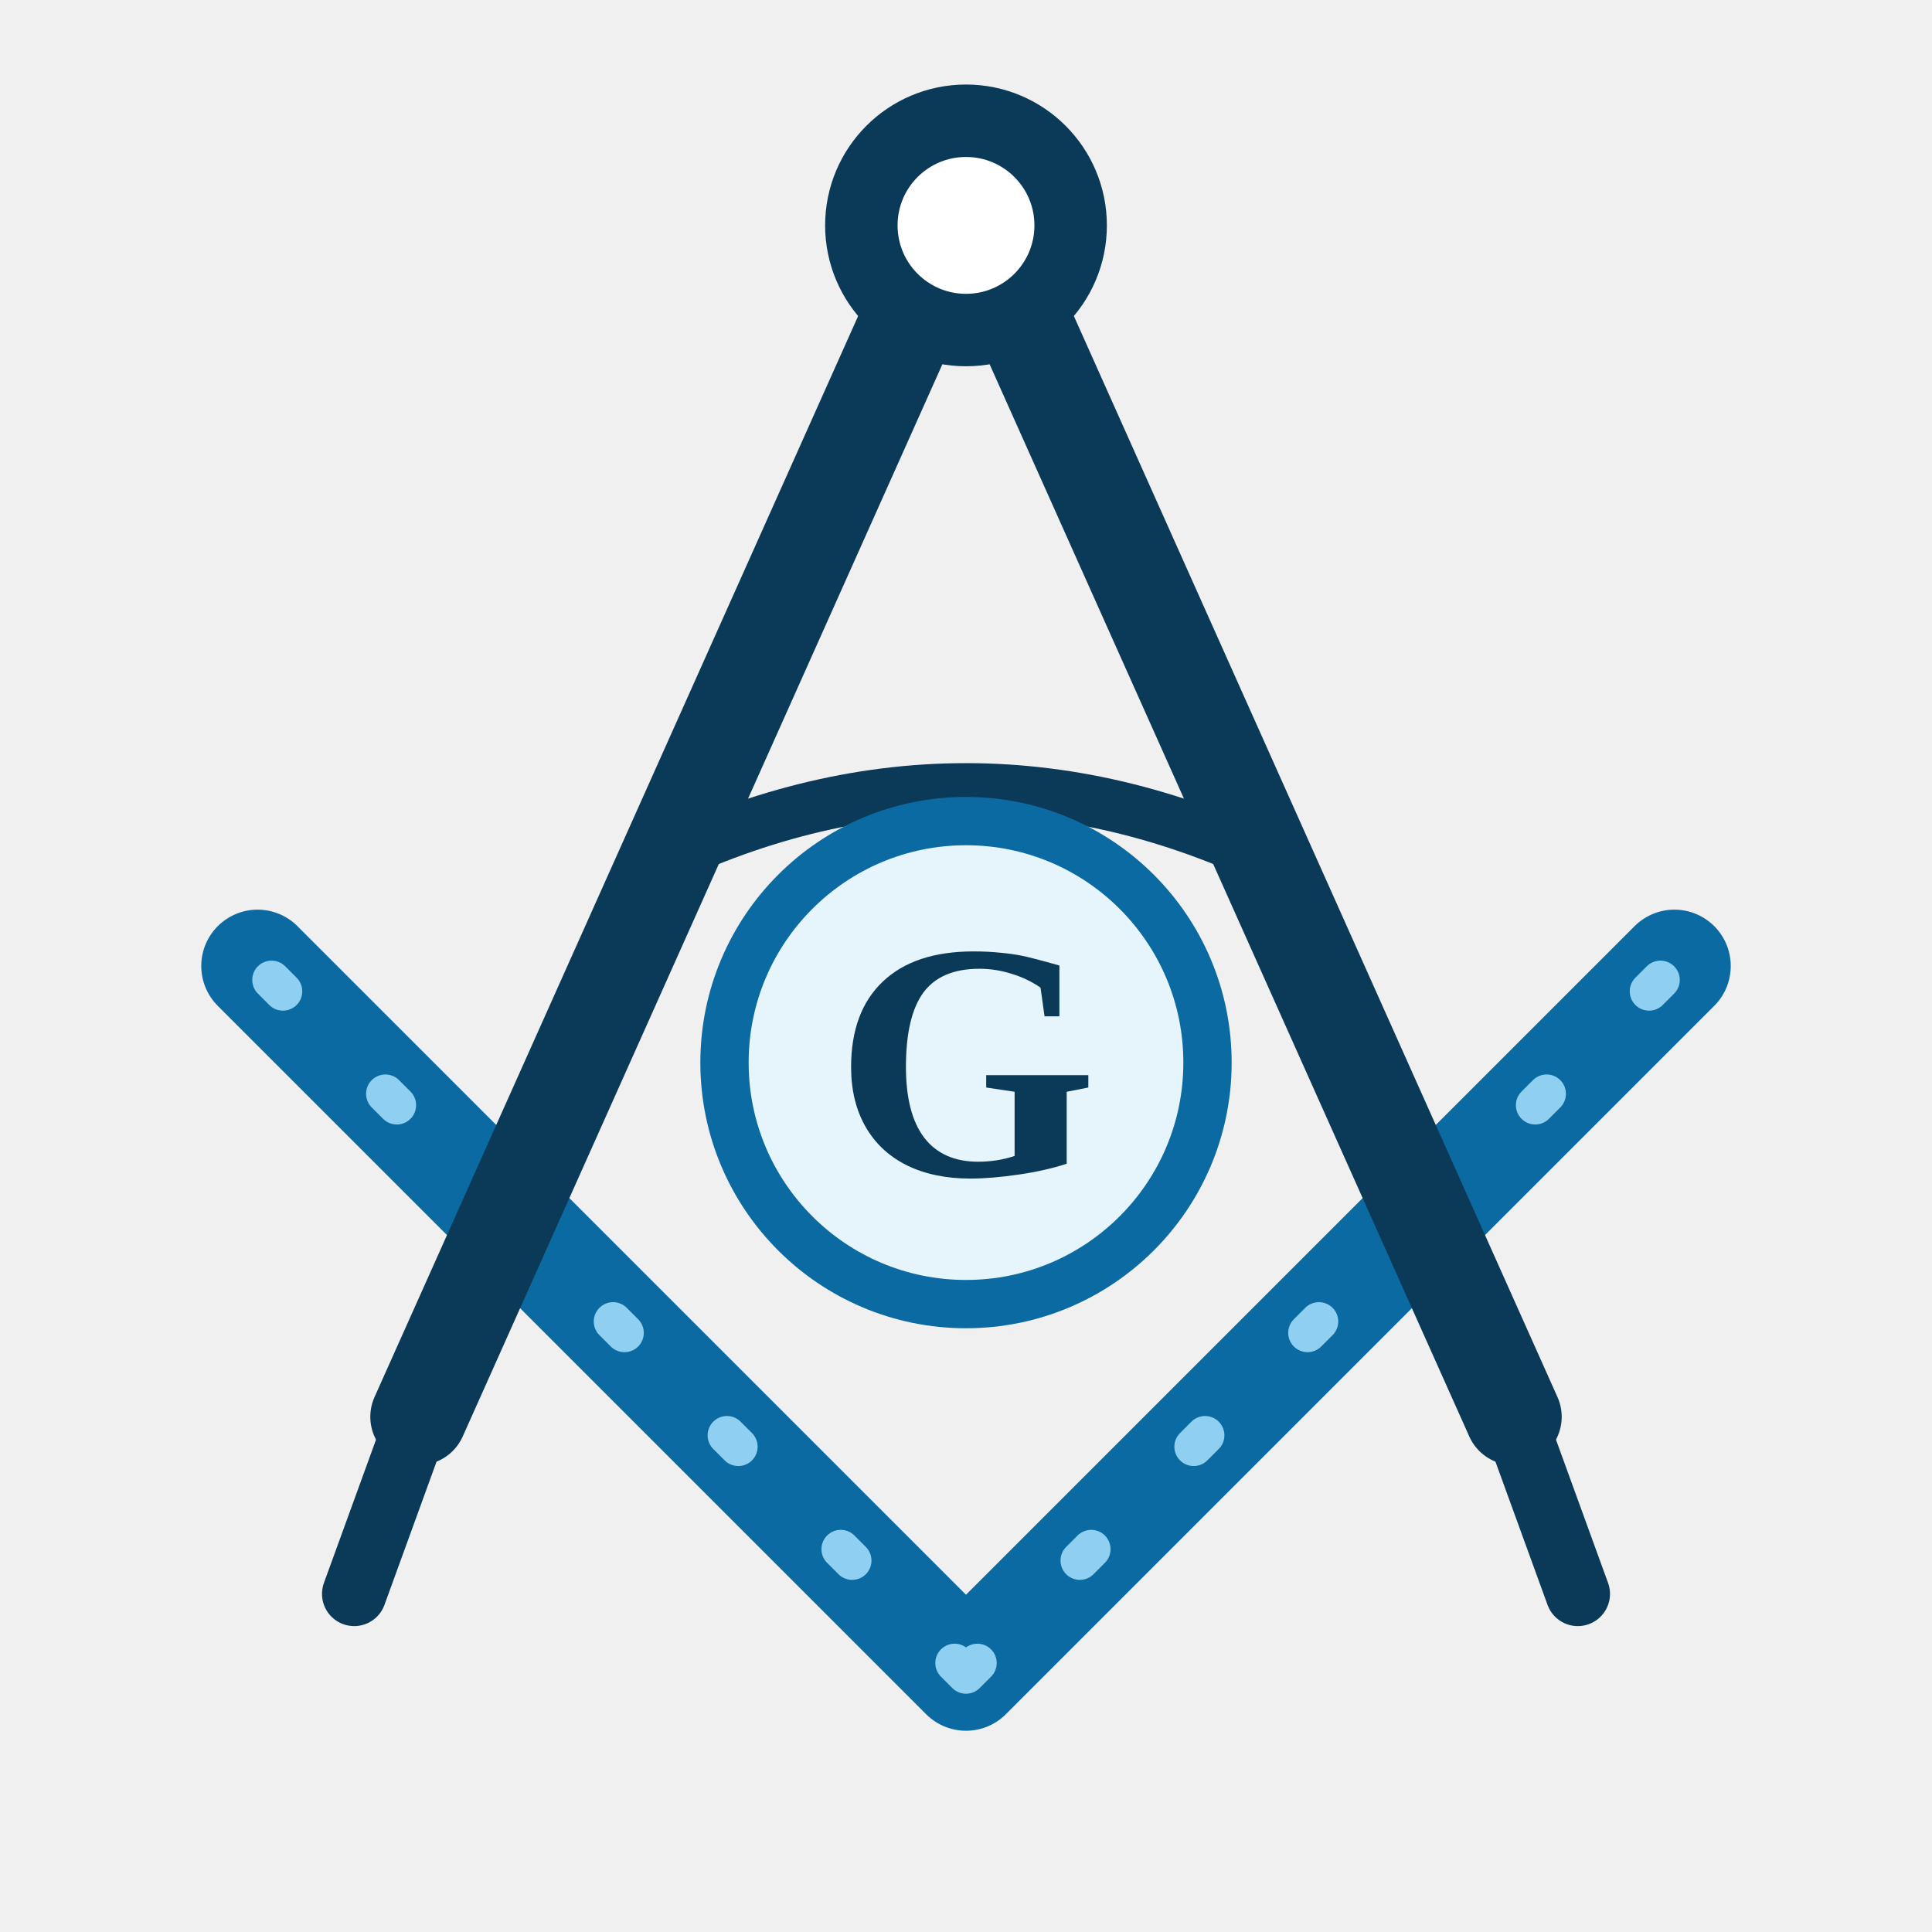
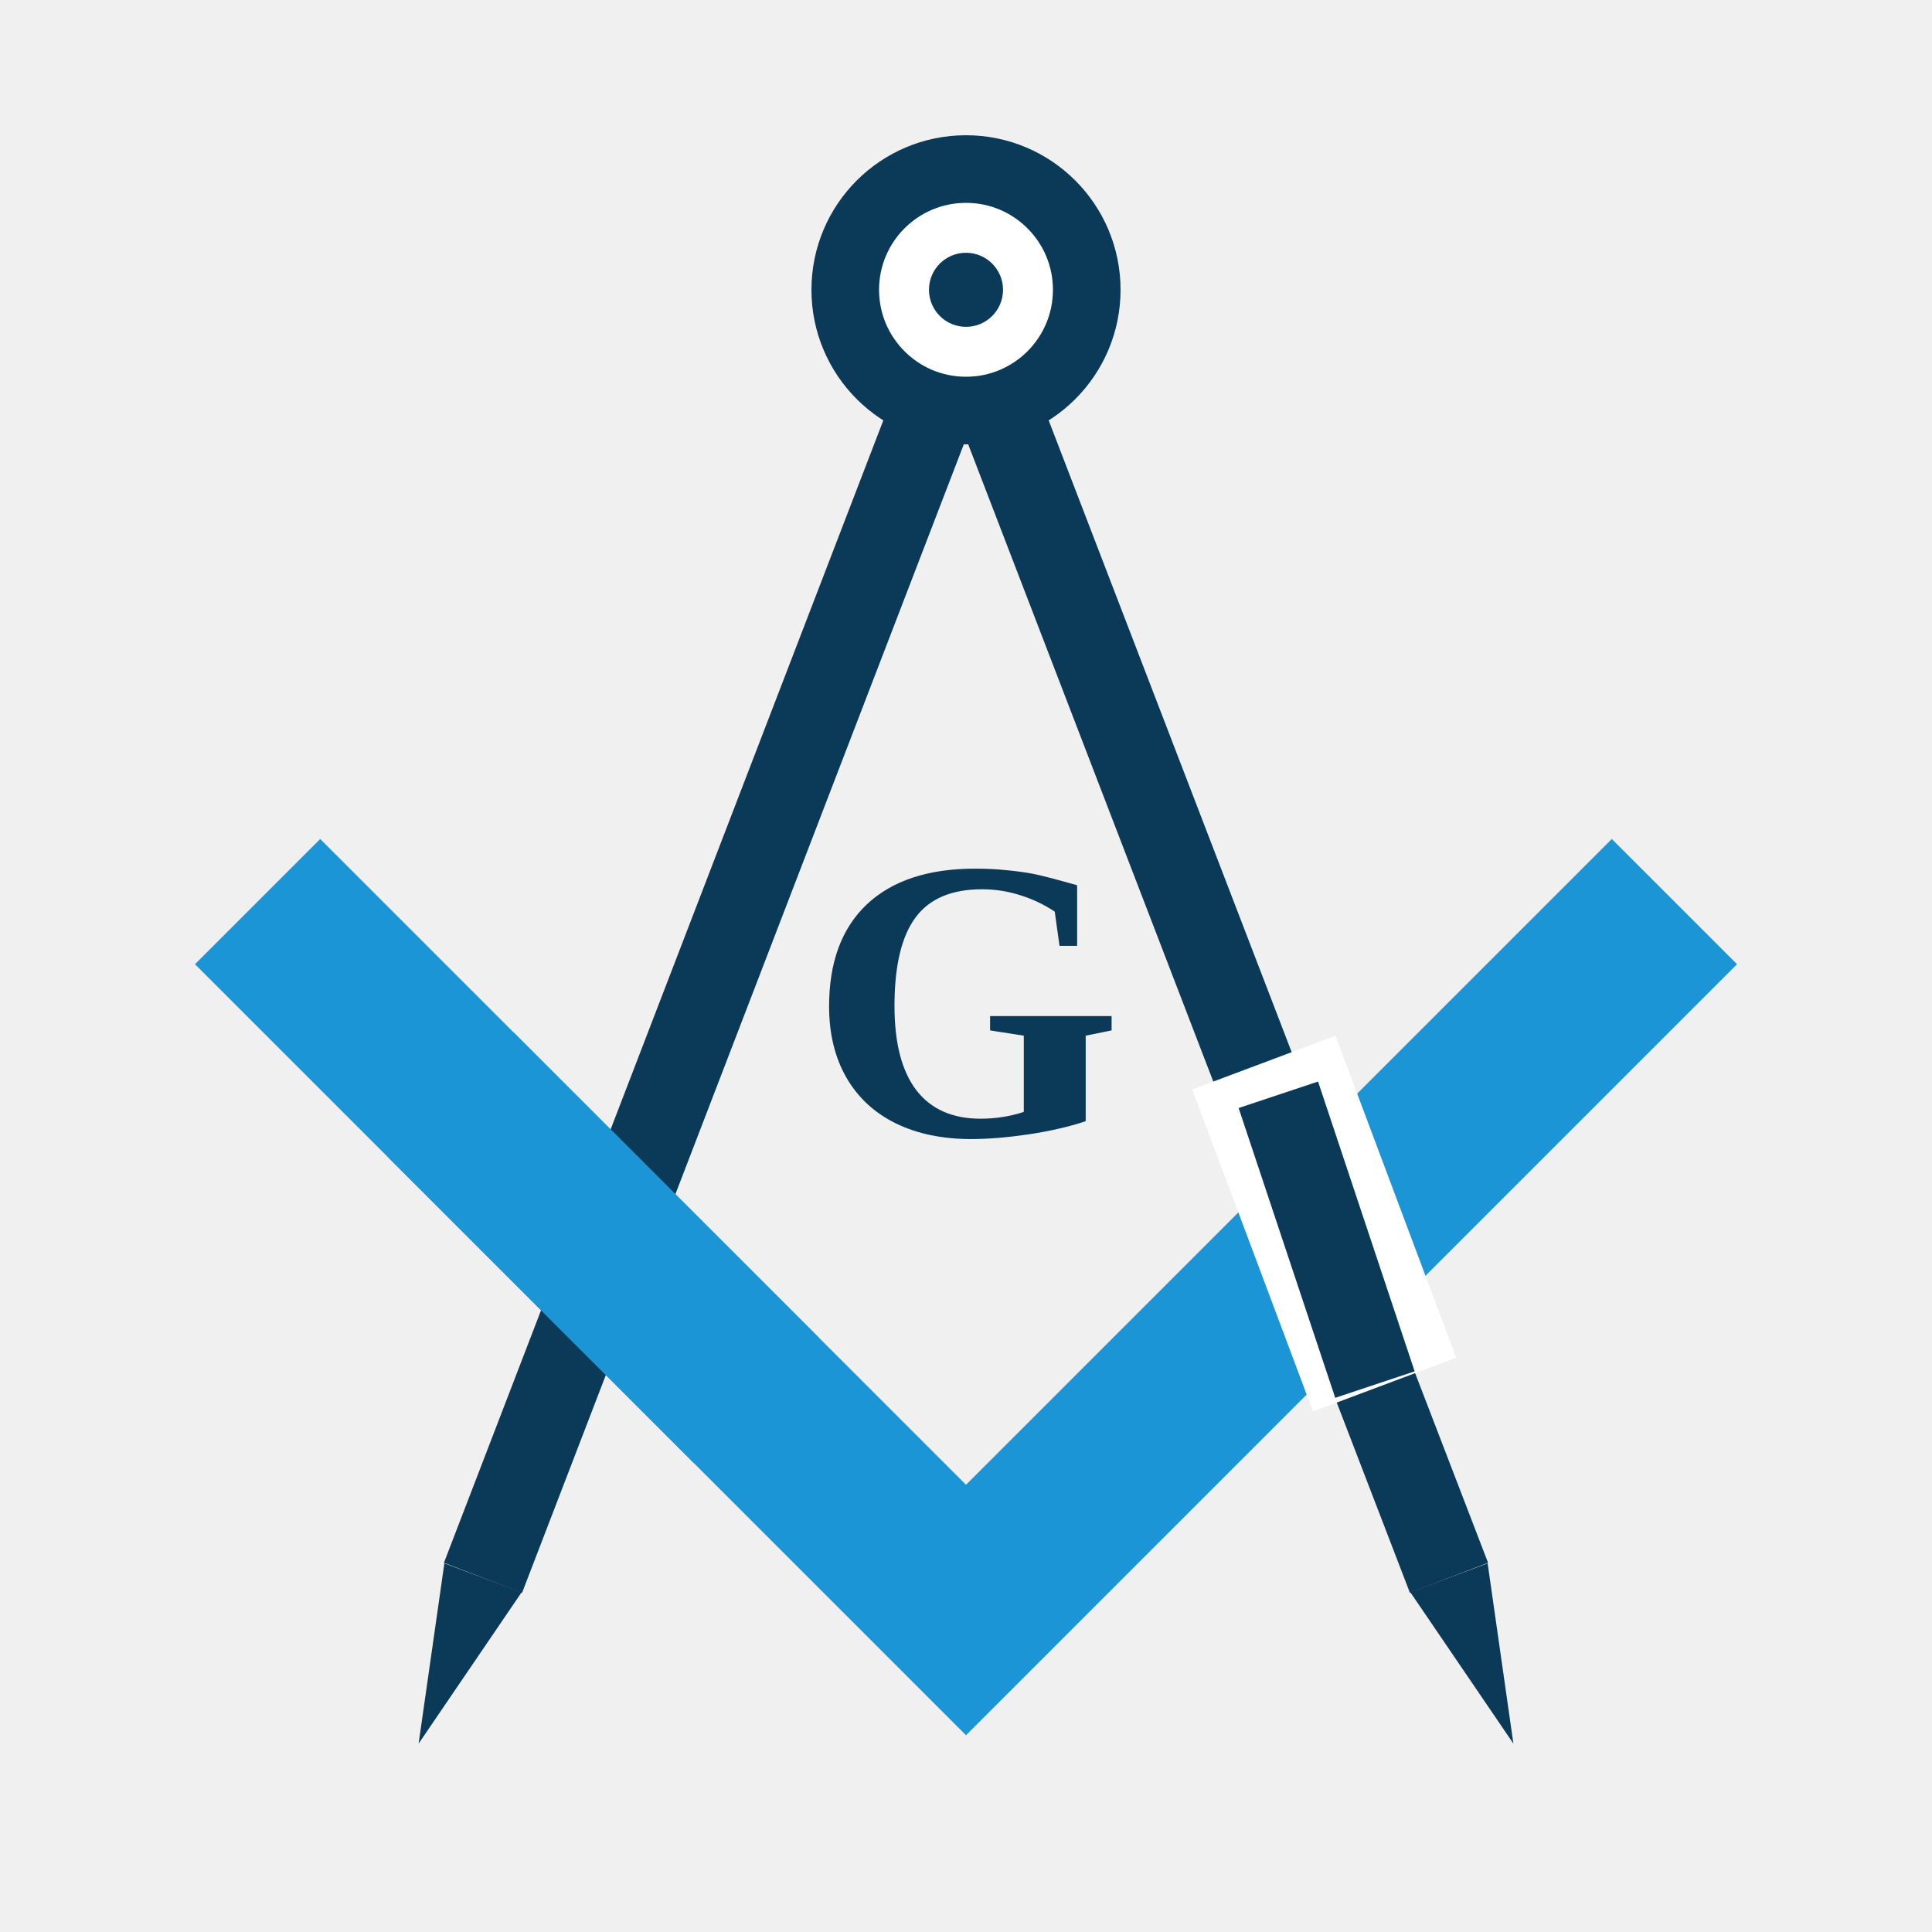
<svg xmlns="http://www.w3.org/2000/svg" viewBox="0 0 120 120" role="img" aria-label="Esquadro e compasso">
-   <g fill="none" stroke-linecap="round" stroke-linejoin="round">
-     <path d="M60 104 L16 60 M60 104 L104 60" stroke="#0a6aa1" stroke-width="7" />
-     <path d="M60 104 L16 60 M60 104 L104 60" stroke="#8fd0f2" stroke-width="2.4" stroke-dasharray="1 9" />
-     <path d="M60 12 L26 88 M60 12 L94 88" stroke="#0b3a58" stroke-width="6" />
-     <circle cx="60" cy="14" r="6.5" fill="#ffffff" stroke="#0b3a58" stroke-width="4.5" />
-     <path d="M26 88 L22 99 M94 88 L98 99" stroke="#0b3a58" stroke-width="4" />
-     <path d="M40 54 Q60 44 80 54" stroke="#0b3a58" stroke-width="3.2" />
+   <g fill="none" stroke-linejoin="miter">
+     <path stroke="#0b3a58" d="M60 20 L30 98 M60 20 L90 98" stroke-width="5.2" stroke-linecap="butt" />
+     <path fill="#0b3a58" d="M27.6 97.1 L32.4 98.9 L26 108.3 Z M92.4 97.1 L87.6 98.9 L94 108.3 Z" stroke-width="0" />
+     <path stroke="#1b95d6" d="M16 56 L60 100 L104 56" stroke-width="11" stroke-linecap="butt" />
+     <path stroke="#1b95d6" d="M28 68 L47 87" stroke-width="11" stroke-linecap="butt" />
+     <path stroke="#ffffff" d="M78.5 66 L86 86" stroke-width="9.5" stroke-linecap="butt" />
+     <path stroke="#0b3a58" d="M79.4 68 L85.4 86" stroke-width="5.2" stroke-linecap="butt" />
  </g>
-   <circle cx="60" cy="66" r="15" fill="#e6f4fb" stroke="#0a6aa1" stroke-width="3" />
-   <text x="60" y="73" text-anchor="middle" font-family="Georgia, 'Times New Roman', serif" font-weight="700" font-size="21" fill="#0b3a58">G</text>
+   <circle fill="#ffffff" stroke="#0b3a58" cx="60" cy="18" r="7.5" stroke-width="4.2" />
+   <circle fill="#0b3a58" cx="60" cy="18" r="2.3" />
+   <text fill="#0b3a58" x="60" y="70.5" text-anchor="middle" font-family="Georgia, 'Times New Roman', serif" font-weight="700" font-size="25">G</text>
</svg>
